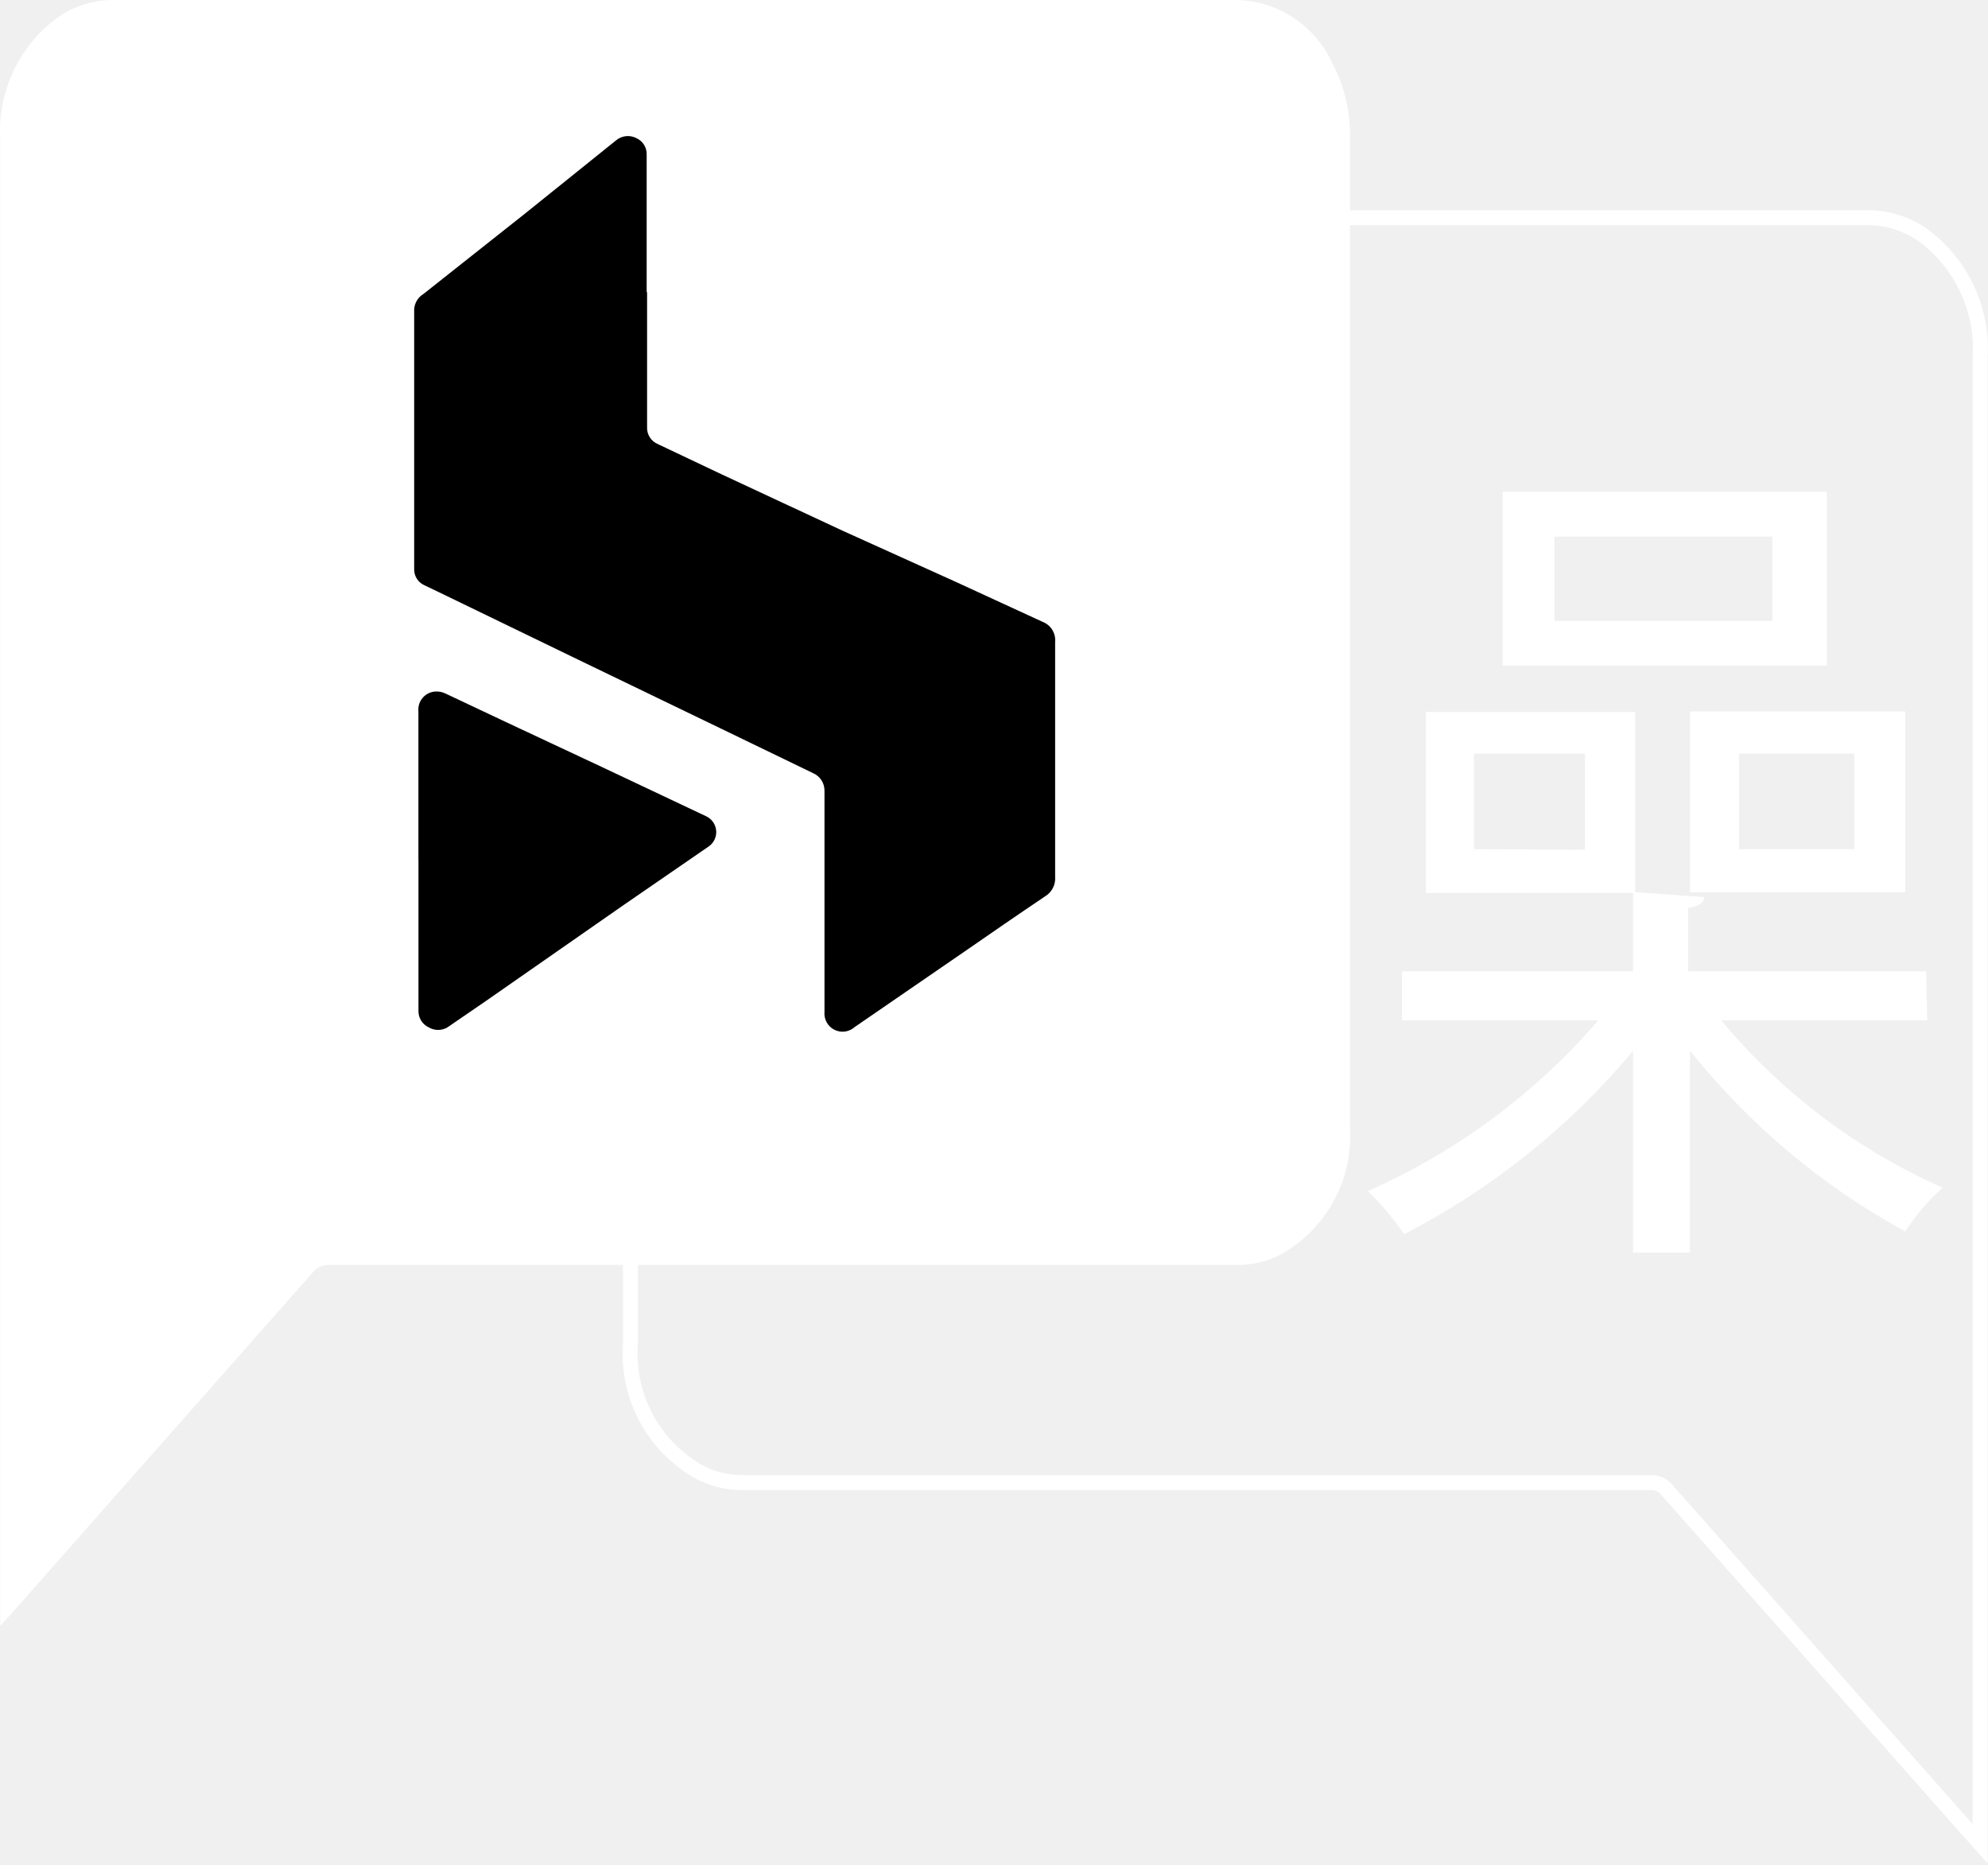
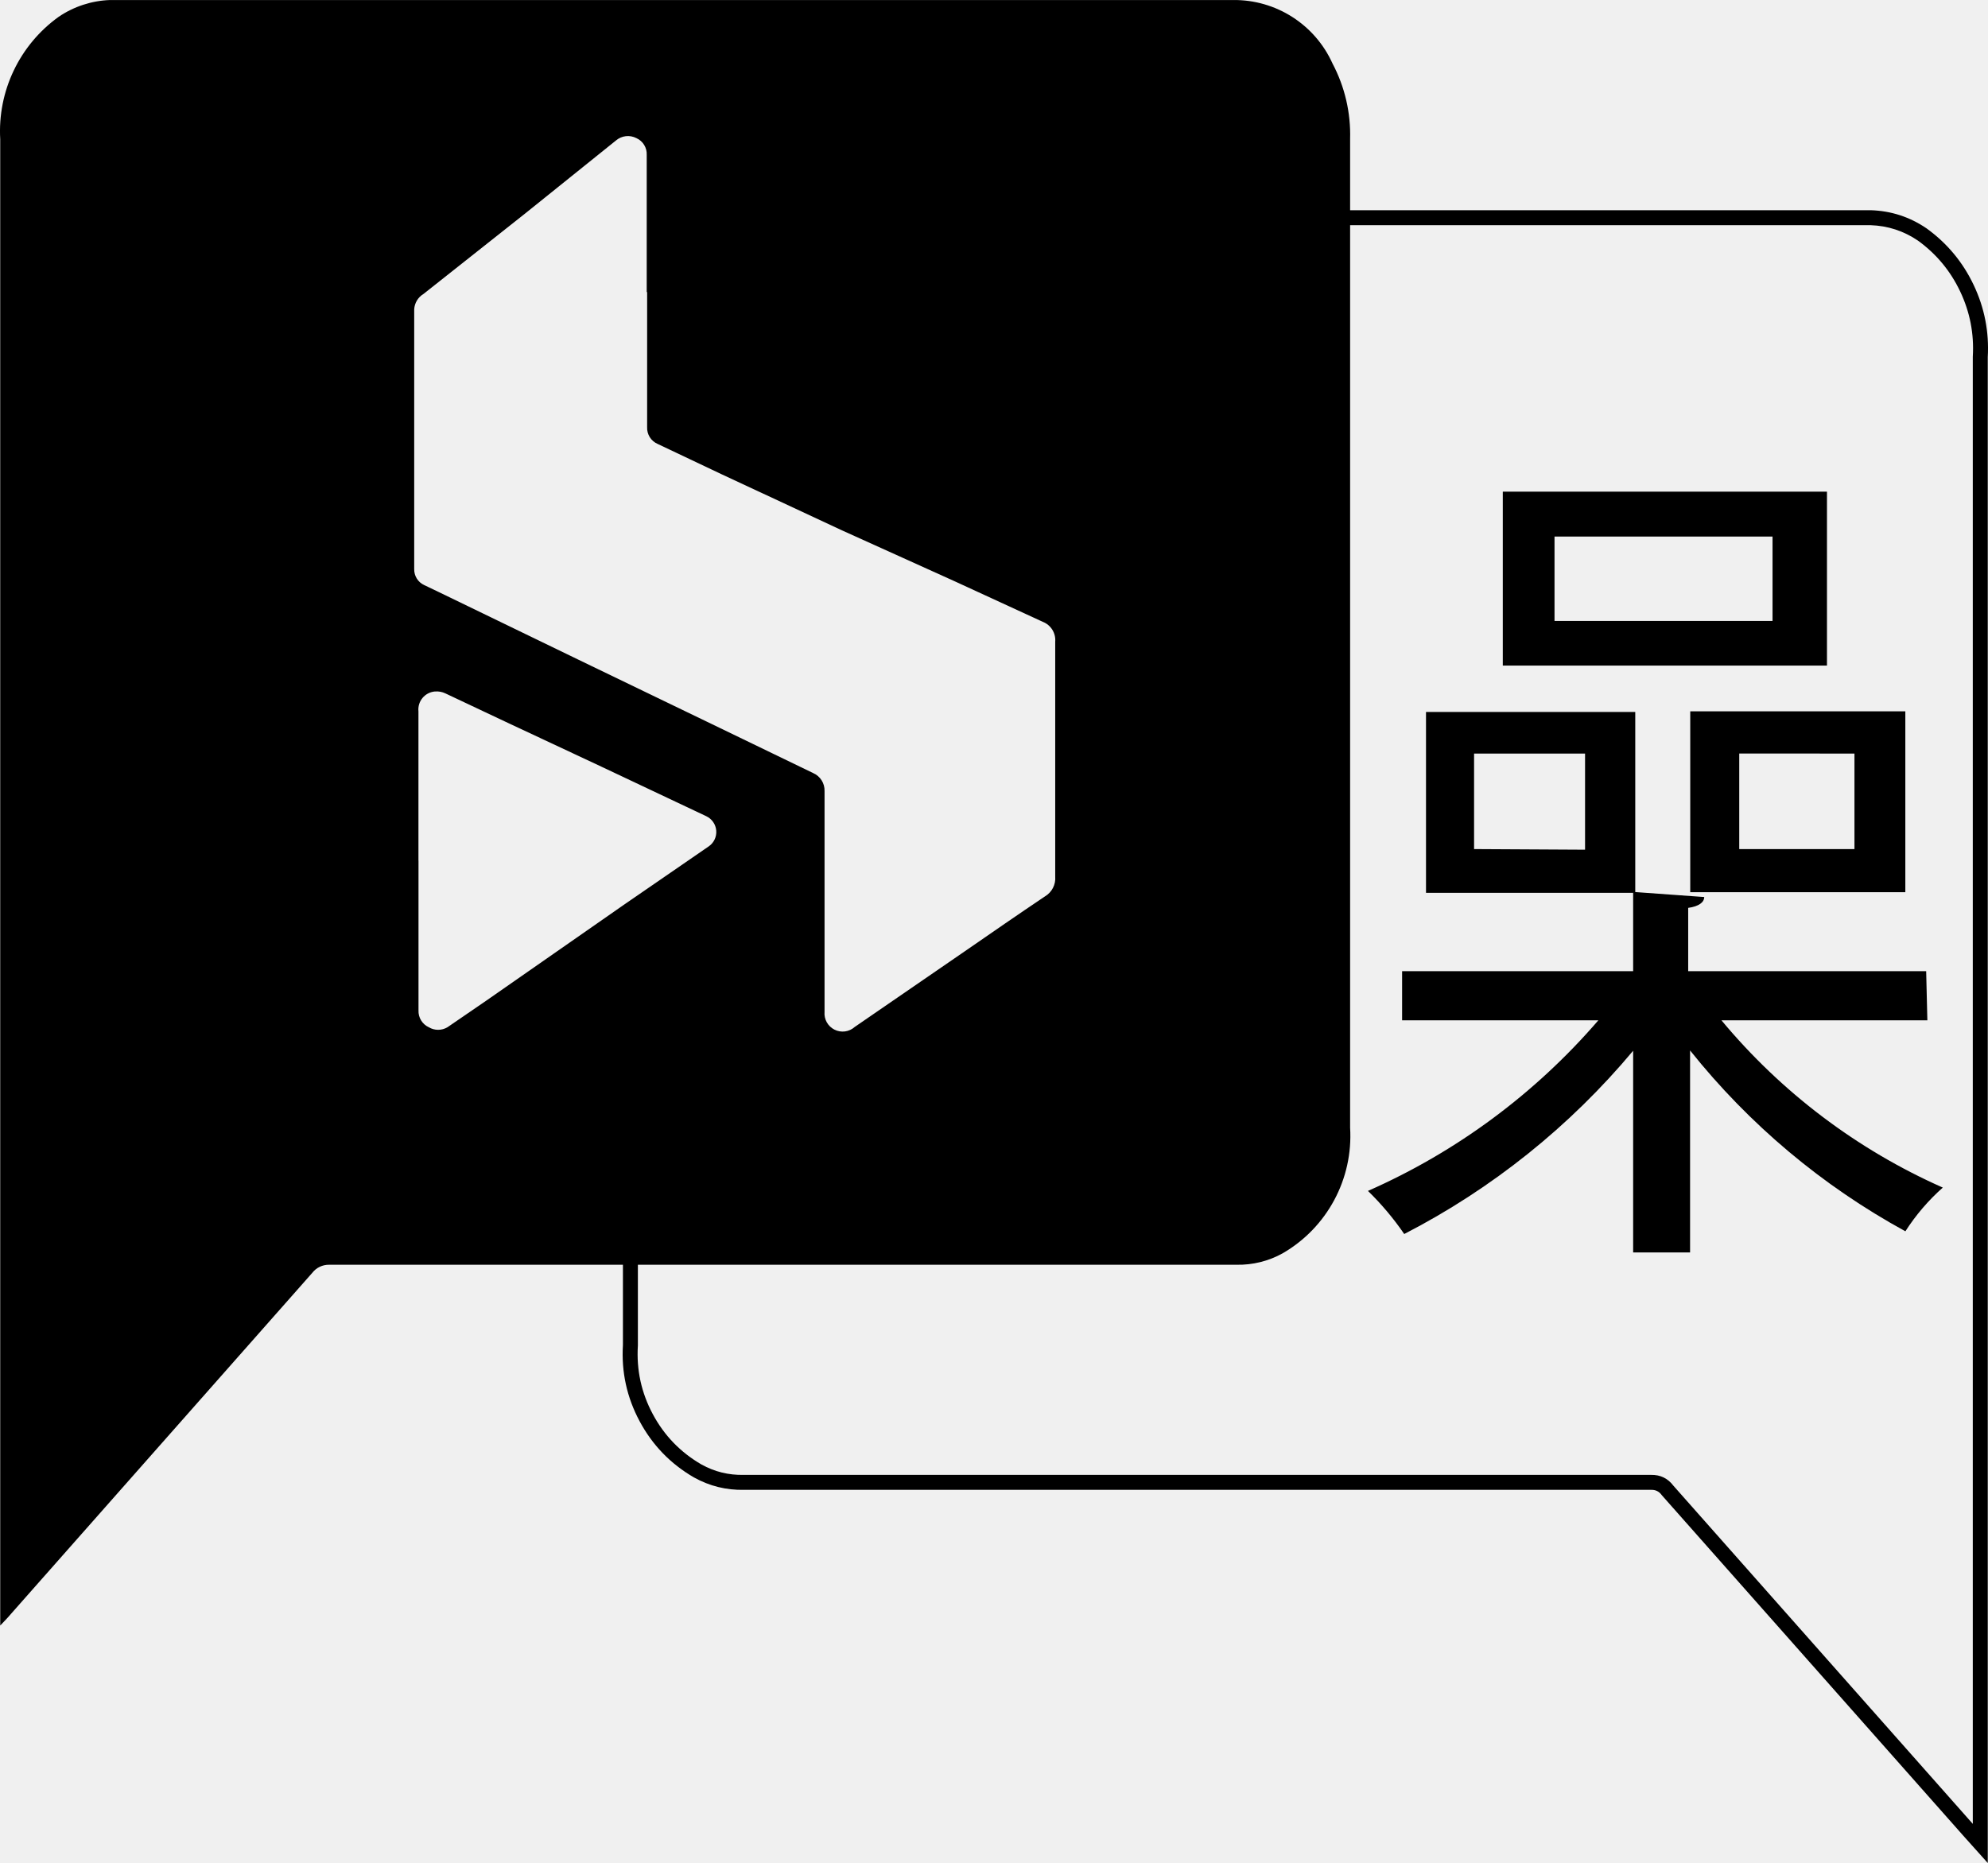
- <svg xmlns="http://www.w3.org/2000/svg" width="1063" height="997" viewBox="0 0 1063 997" fill="none">
-   <g clip-path="url(#clip0_2_2)">
-     <path d="M337.06 652.08V719.29C336.218 732.725 339.135 746.129 345.483 758C351.831 769.871 361.359 779.74 373 786.5C380.556 790.704 389.096 792.817 397.74 792.62H882.74C884.463 792.576 886.17 792.948 887.718 793.705C889.266 794.463 890.608 795.583 891.63 796.97L1053.3 979.58L1058.79 985.7V190.82C1059.54 178.188 1057.09 165.571 1051.67 154.136C1046.25 142.7 1038.04 132.814 1027.79 125.39C1019.62 119.825 1010.02 116.703 1000.14 116.39H399.63C388.42 116.28 377.421 119.436 367.975 125.474C358.529 131.512 351.046 140.17 346.44 150.39C340.022 162.829 336.851 176.688 337.22 190.68V517.35C337.22 562.31 337.06 607.12 337.06 652.08Z" stroke="white" stroke-width="8" stroke-miterlimit="10" />
-     <path d="M721.86 535.72V602.93C722.69 616.377 719.755 629.79 713.386 641.662C707.016 653.534 697.463 663.396 685.8 670.14C678.246 674.339 669.71 676.451 661.07 676.26H176C174.257 676.228 172.53 676.605 170.959 677.361C169.387 678.116 168.014 679.229 166.95 680.61L5.78 863.05C4.17 865 2.39 866.76 0.12 869.18V74.46C-0.604 61.804 1.877 49.171 7.332 37.728C12.787 26.286 21.041 16.405 31.33 9C39.459 3.47 48.985 0.35 58.81 1.24665e-05H659.29C670.503 -0.126 681.509 3.025 690.958 9.064C700.406 15.104 707.886 23.77 712.48 34C719.028 46.397 722.26 60.276 721.86 74.29V535.72Z" fill="white" />
-     <path d="M334.592 72.807C336.553 72.577 338.538 72.94 340.29 73.85C342.005 74.623 343.447 75.895 344.427 77.501C345.406 79.107 345.878 80.971 345.78 82.85V156.18L346 156.17V228.38C345.916 230.278 346.414 232.156 347.425 233.764C348.436 235.372 349.913 236.633 351.66 237.38L385.66 253.5L450.33 283.64L511 311.06L557.561 332.49C559.666 333.311 561.449 334.79 562.644 336.708C563.838 338.626 564.381 340.878 564.19 343.13V468.68C564.367 470.79 563.944 472.907 562.971 474.787C561.998 476.667 560.514 478.235 558.69 479.31C544.301 488.979 530.08 498.81 515.851 508.649L457 549.1C455.55 550.402 453.741 551.237 451.809 551.496C449.877 551.755 447.911 551.426 446.169 550.552C444.427 549.677 442.989 548.298 442.042 546.595C441.095 544.891 440.683 542.941 440.86 541V423C440.928 420.958 440.379 418.942 439.283 417.217C438.188 415.492 436.598 414.138 434.721 413.33L384.721 389.149L309.41 352.8L234.88 316.7L226.8 312.83C225.174 312.082 223.803 310.875 222.854 309.357C221.906 307.84 221.421 306.079 221.46 304.29V165.359C221.564 163.687 222.073 162.064 222.944 160.632C223.815 159.2 225.022 158.001 226.46 157.14L280.79 114.14L329.29 75.14C330.784 73.849 332.631 73.037 334.592 72.807ZM232.62 369.74C234.507 369.577 236.403 369.923 238.11 370.74L270.45 386L321.7 410L377.641 436.43C379.123 437.131 380.394 438.211 381.326 439.56C382.258 440.909 382.819 442.48 382.951 444.114C383.083 445.749 382.781 447.389 382.077 448.87C381.373 450.351 380.291 451.62 378.94 452.55L333.5 483.83L259.94 535.08L239.25 549.26C237.738 550.162 236.01 550.638 234.25 550.638C232.49 550.638 230.762 550.162 229.25 549.26C227.549 548.469 226.12 547.192 225.143 545.591C224.166 543.989 223.684 542.134 223.76 540.26V460.16L223.73 460.13V380.359C223.6 379.095 223.72 377.817 224.084 376.6C224.448 375.382 225.048 374.247 225.851 373.261C226.653 372.275 227.641 371.456 228.76 370.852C229.878 370.248 231.105 369.87 232.37 369.74H232.62Z" fill="black" />
-     <path d="M1030.5 545.55H920.4C952.437 584.081 992.94 614.692 1038.75 635C1031.04 641.837 1024.31 649.701 1018.75 658.37C974.336 634.101 935.201 601.228 903.63 561.67V669.67H873.19V561.83C839.339 602.334 797.726 635.655 750.8 659.83C745.107 651.528 738.609 643.807 731.4 636.78C778.737 615.915 820.823 584.751 854.59 545.56H749.66V519.28H873.19V476.9L911.19 479.64C911.19 482.38 908.44 484.64 902.62 485.44V519.28H1029.86L1030.5 545.55ZM874.32 380.68V477.38H762.44V380.68H874.32ZM847.48 454.33V402.92H788.14V454L847.48 454.33ZM976.82 262.87V355.87H803.5V262.87H976.82ZM947.72 332V286.88H831.15V332H947.72ZM903.72 477.05V380.35H1018.72V477.05H903.72ZM929.92 402.91V454H991.52V402.92L929.92 402.91Z" fill="white" />
-   </g>
-   <defs>
-     <clipPath id="clip0_2_2">
-       <rect width="1062.92" height="996.14" fill="white" />
-     </clipPath>
-   </defs>
+ <svg xmlns="http://www.w3.org/2000/svg" viewBox="0 0 1062.92 996.14" width="20" height="18.744">
+   <path fill="#000" d="M721.86,112.39 L1000.2,112.39 L1000.27,112.39 Q1016.56,112.91 1030.04,122.08 L1030.09,122.12 L1030.14,122.15 Q1046.59,134.07 1055.28,152.42 Q1063.95,170.72 1062.79,190.94 L1062.79,996.15 L1050.31,982.23 L888.52,799.49 L888.41,799.34 Q886.34,796.53 882.84,796.62 L882.79,796.62 L397.78,796.62 Q383.52,796.93 370.99,789.96 Q352.2,779.05 341.96,759.89 Q331.74,740.78 333.06,719.17 L333.06,676.26 L176,676.26 C172.46,676.2 169.11,677.81 166.95,680.61 L5.78,863.05 C4.17,865 2.39,866.76 0.12,869.18 L0.12,74.46 C-1.35,48.74 10.42,24.05 31.33,9 C39.46,3.47 48.98,0.35 58.81,0 L659.29,0 C682.2,-0.26 703.09,13.09 712.48,34 C719.03,46.4 722.26,60.28 721.86,74.29 Z M721.86,602.93 C723.55,630.36 709.59,656.38 685.8,670.14 C678.25,674.34 669.71,676.45 661.07,676.26 L341.06,676.26 L341.06,719.42 L341.05,719.54 Q339.84,738.96 349.01,756.11 Q358.18,773.27 375.01,783.04 Q385.53,788.9 397.65,788.62 L397.69,788.62 L882.69,788.62 Q890.22,788.45 894.74,794.44 L1054.79,975.23 L1054.79,190.7 L1054.8,190.58 Q1055.87,172.35 1048.05,155.85 Q1040.25,139.37 1025.49,128.66 Q1013.98,120.85 1000.08,120.39 L721.86,120.39 Z M346,156.17 L345.78,156.18 L345.78,82.85 C345.98,79.01 343.8,75.43 340.29,73.85 C336.7,71.99 332.35,72.5 329.29,75.14 L280.79,114.14 L226.46,157.14 C223.54,158.89 221.67,161.96 221.46,165.36 L221.46,304.29 C221.38,307.95 223.48,311.3 226.8,312.83 L234.88,316.7 L309.41,352.8 L384.72,389.15 L434.72,413.33 C438.56,414.98 441,418.82 440.86,423 L440.86,541 C440.5,544.97 442.6,548.76 446.17,550.55 C449.73,552.34 454.03,551.77 457,549.1 L515.85,508.65 C530.08,498.81 544.3,488.98 558.69,479.31 C562.41,477.12 564.55,472.99 564.19,468.68 L564.19,343.13 C564.58,338.51 561.88,334.18 557.56,332.49 L511,311.06 L450.33,283.64 L385.66,253.5 L351.66,237.38 C348.08,235.85 345.83,232.27 346,228.38 Z M1030.5,545.55 L920.4,545.55 C952.44,584.08 992.94,614.69 1038.75,635 C1031.04,641.84 1024.31,649.7 1018.75,658.37 C974.34,634.1 935.2,601.23 903.63,561.67 L903.63,669.67 L873.19,669.67 L873.19,561.83 C839.34,602.33 797.73,635.65 750.8,659.83 C745.11,651.53 738.61,643.81 731.4,636.78 C778.74,615.92 820.82,584.75 854.59,545.56 L749.66,545.56 L749.66,519.28 L873.19,519.28 L873.19,477.38 L762.44,477.38 L762.44,380.68 L874.32,380.68 L874.32,476.98 L911.19,479.64 C911.19,482.38 908.44,484.64 902.62,485.44 L902.62,519.28 L1029.86,519.28 Z M223.73,460.13 L223.76,460.16 L223.76,540.26 C223.6,544.09 225.77,547.64 229.25,549.26 C232.33,551.1 236.17,551.1 239.25,549.26 L259.94,535.08 L333.5,483.83 L378.94,452.55 C381.69,450.66 383.22,447.44 382.95,444.11 C382.68,440.79 380.66,437.86 377.64,436.43 L321.7,410 L270.45,386 L238.11,370.74 C236.4,369.92 234.51,369.58 232.62,369.74 L232.37,369.74 C227.05,370.29 223.18,375.04 223.73,380.36 Z M976.82,262.87 L976.82,355.87 L803.5,355.87 L803.5,262.87 Z M903.72,477.05 L903.72,380.35 L1018.72,380.35 L1018.72,477.05 Z M947.72,332 L947.72,286.88 L831.15,286.88 L831.15,332 Z M929.92,402.91 L929.92,454 L991.52,454 L991.52,402.92 Z M847.48,454.33 L847.48,402.92 L788.14,402.92 L788.14,454 Z" />
</svg>
